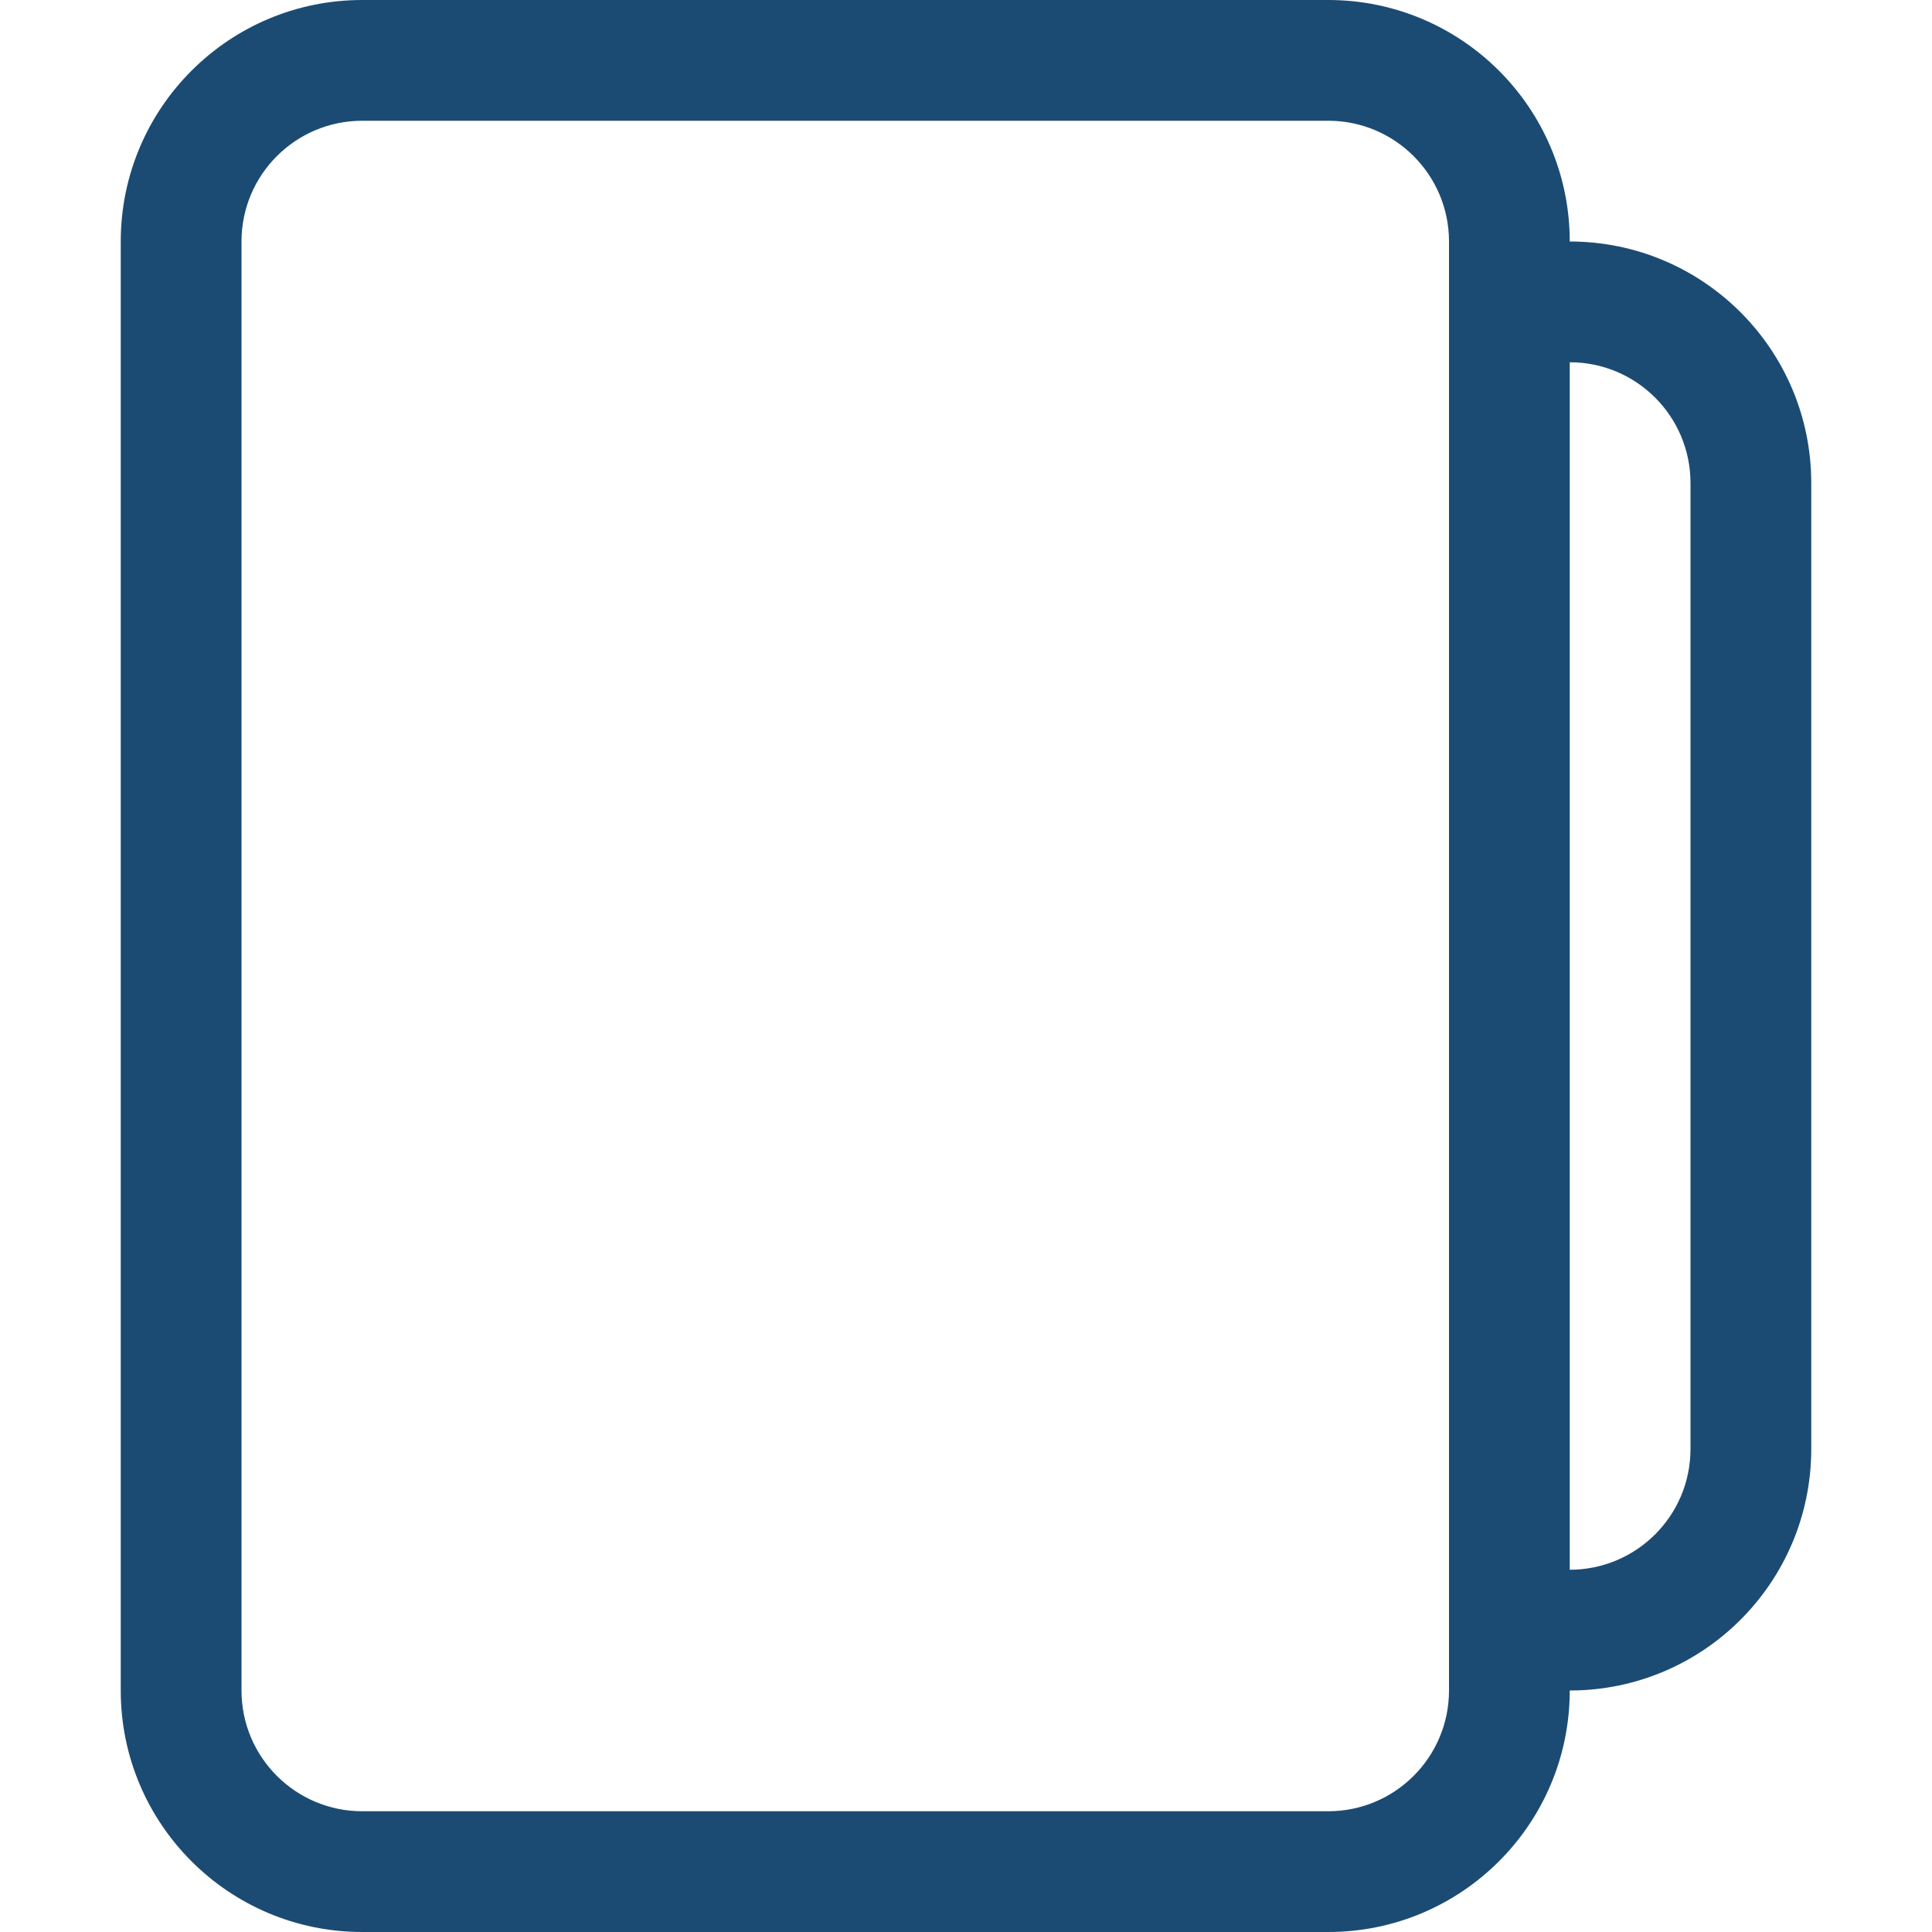
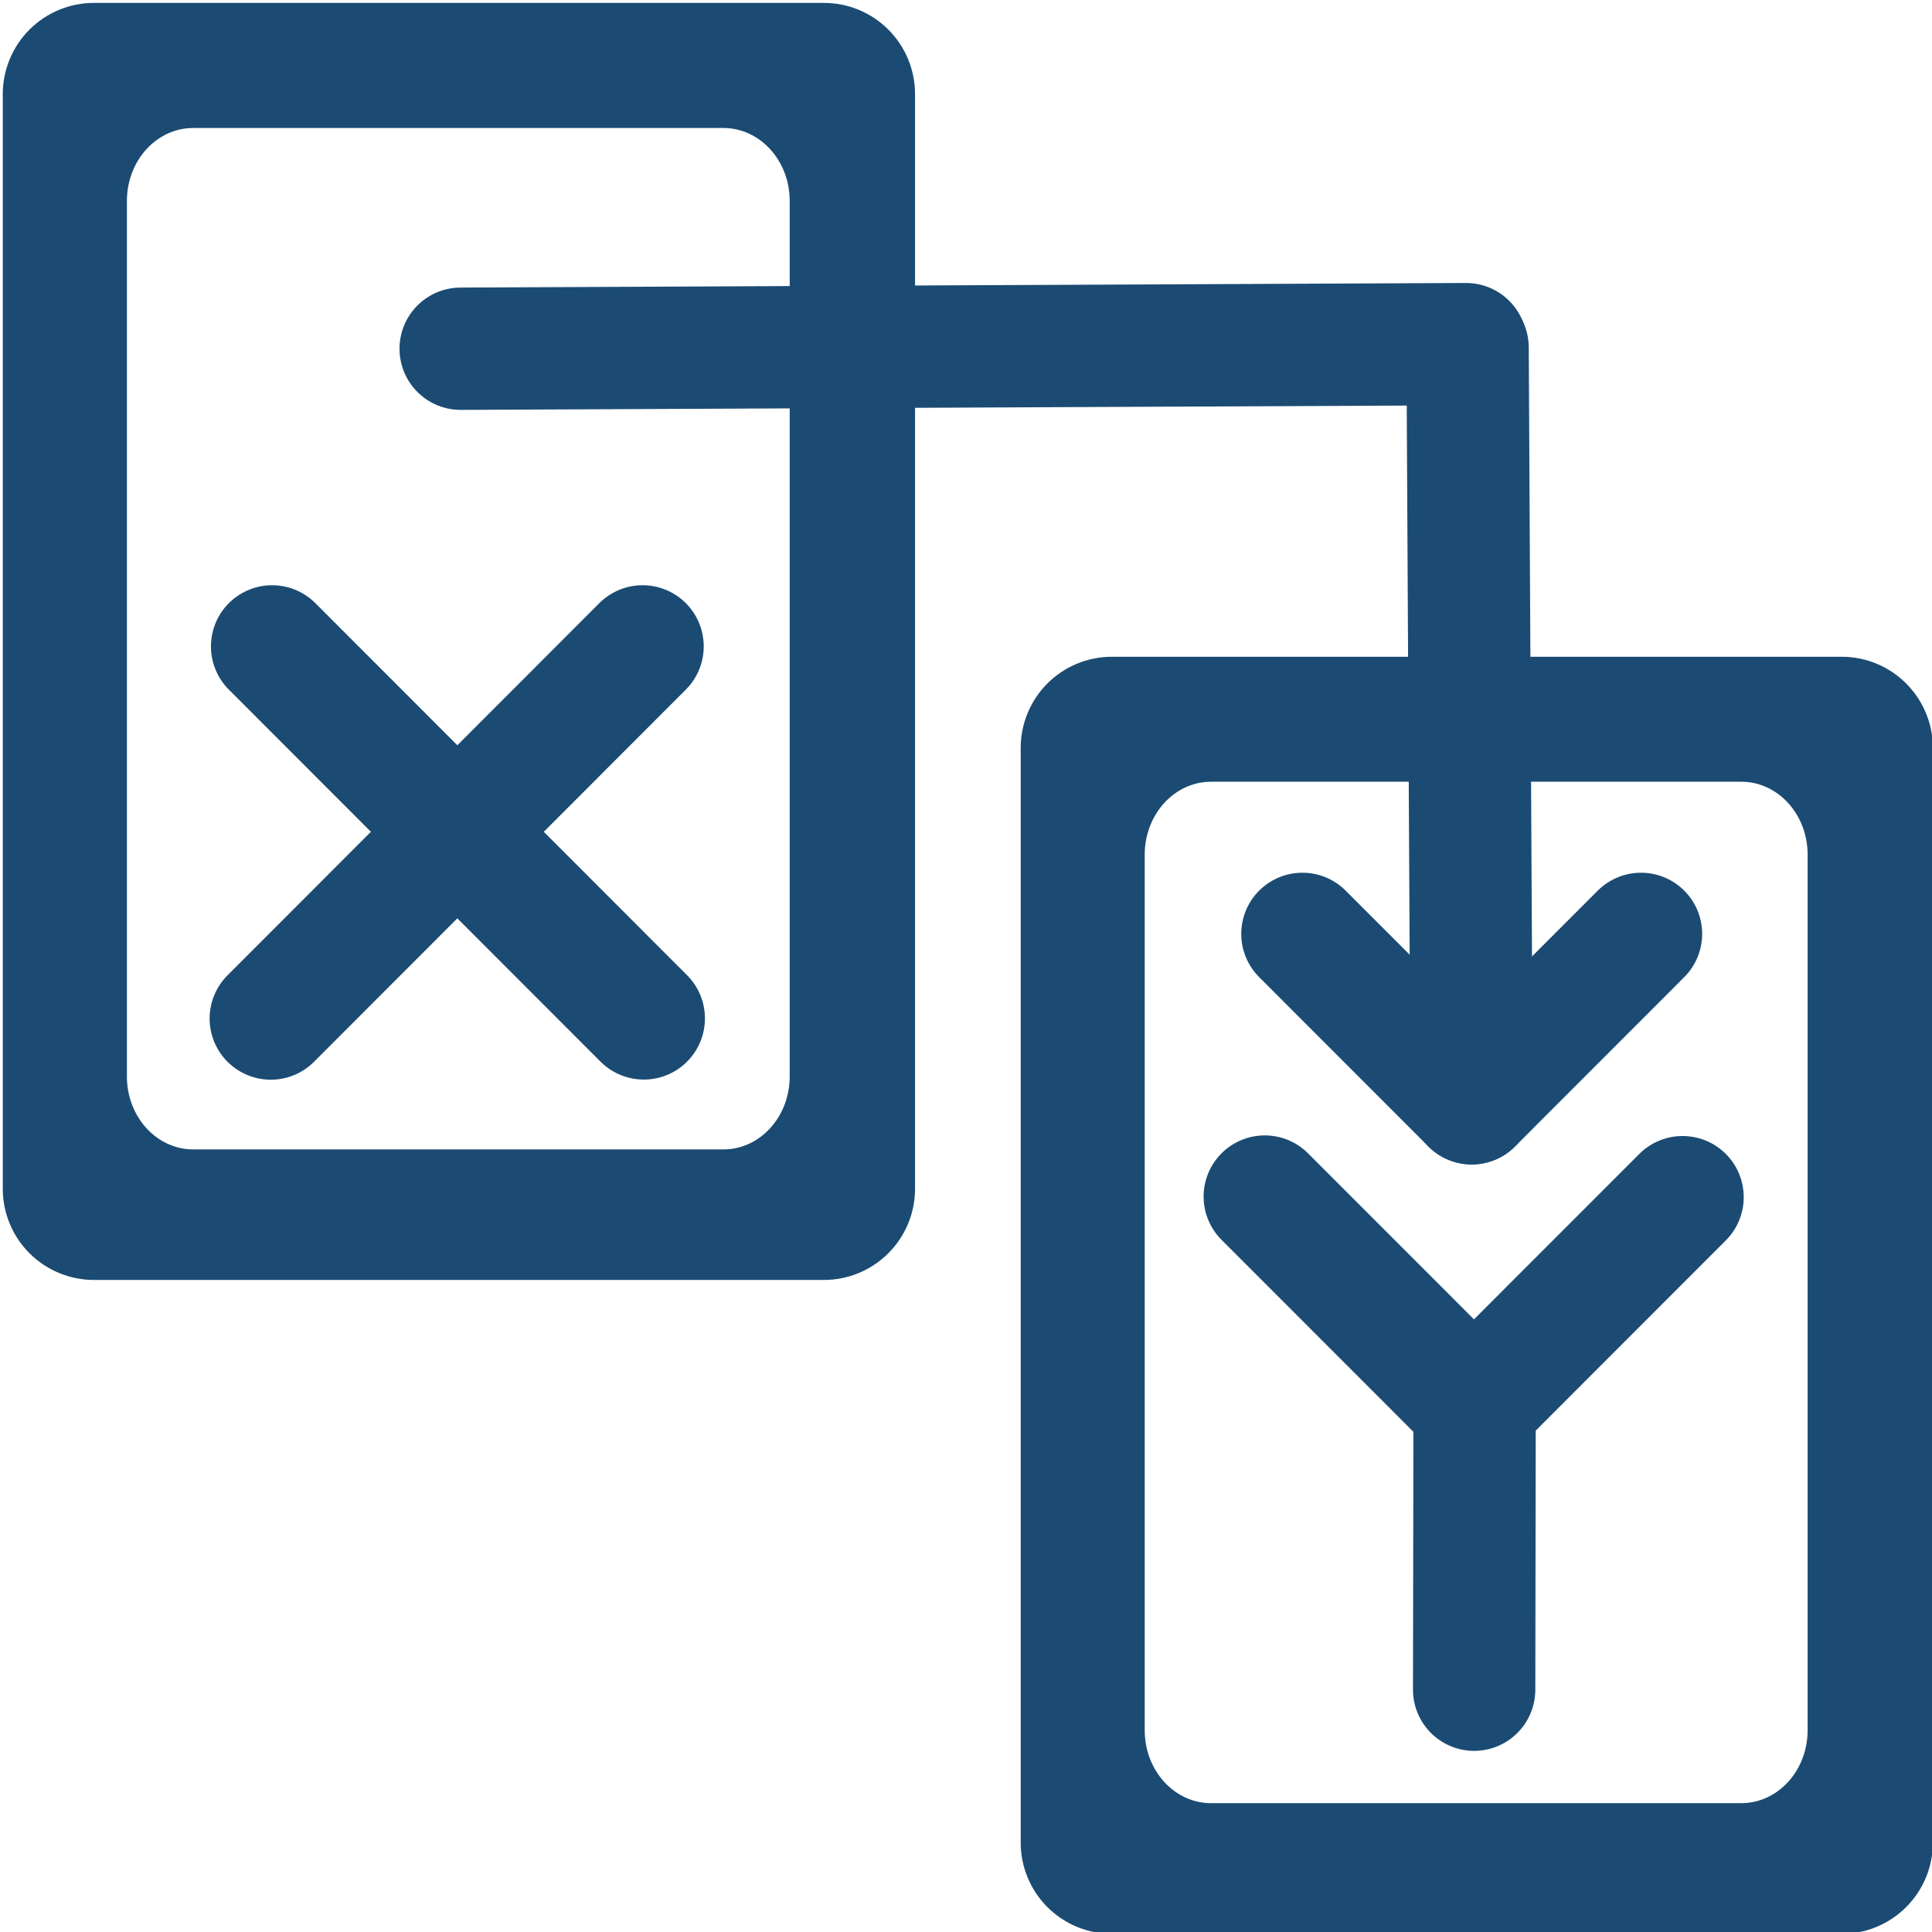
- <svg xmlns="http://www.w3.org/2000/svg" width="30" height="30" fill="#1b4b73" class="bi bi-files-alt" viewBox="0 0 16 16">
-   <path d="M11 0H3a2 2 0 0 0-2 2v12a2 2 0 0 0 2 2h8a2 2 0 0 0 2-2 2 2 0 0 0 2-2V4a2 2 0 0 0-2-2 2 2 0 0 0-2-2m2 3a1 1 0 0 1 1 1v8a1 1 0 0 1-1 1zM2 2a1 1 0 0 1 1-1h8a1 1 0 0 1 1 1v12a1 1 0 0 1-1 1H3a1 1 0 0 1-1-1z" />
+ <svg xmlns="http://www.w3.org/2000/svg" width="30" height="30" fill="#1b4b73" class="bi bi-files-alt" viewBox="0 0 16 16" version="1.1" id="svg1163">
+   <defs id="defs1167">
+     <marker style="overflow:visible" id="TriangleOutS" refX="0.0" refY="0.0" orient="auto">
+       <path transform="scale(0.2)" style="fill-rule:evenodd;fill:context-stroke;stroke:context-stroke;stroke-width:1.0pt" d="M 5.77,0.0 L -2.88,5.0 L -2.88,-5.0 L 5.77,0.0 z " id="path3671" />
+     </marker>
+     <marker style="overflow:visible" id="TriangleOutM" refX="0.0" refY="0.0" orient="auto">
+       <path transform="scale(0.4)" style="fill-rule:evenodd;fill:context-stroke;stroke:context-stroke;stroke-width:1.0pt" d="M 5.77,0.0 L -2.88,5.0 L -2.88,-5.0 L 5.77,0.0 z " id="path3668" />
+     </marker>
+     <marker style="overflow:visible;" id="Arrow2Mend" refX="0.0" refY="0.0" orient="auto">
+       <path transform="scale(0.6) rotate(180) translate(0,0)" d="M 8.719,4.034 L -2.207,0.016 L 8.719,-4.002 C 6.973,-1.63 6.983,1.616 8.719,4.034 z " style="stroke:context-stroke;fill-rule:evenodd;fill:context-stroke;stroke-width:0.625;stroke-linejoin:round;" id="path3550" />
+     </marker>
+     <marker style="overflow:visible;" id="marker3817" refX="0.0" refY="0.0" orient="auto">
+       <path transform="scale(0.3) rotate(180) translate(-2.3,0)" d="M 8.719,4.034 L -2.207,0.016 L 8.719,-4.002 C 6.973,-1.63 6.983,1.616 8.719,4.034 z " style="stroke:context-stroke;fill-rule:evenodd;fill:context-stroke;stroke-width:0.625;stroke-linejoin:round;" id="path3815" />
+     </marker>
+     <marker style="overflow:visible" id="EmptyTriangleOutS" refX="0.0" refY="0.0" orient="auto">
+       <path transform="scale(0.2) translate(-3.0,0)" style="fill-rule:evenodd;fill:context-fill;stroke:context-stroke;stroke-width:1.0pt" d="M 5.77,0.0 L -2.88,5.0 L -2.88,-5.0 L 5.77,0.0 z " id="path3689" />
+     </marker>
+     <marker style="overflow:visible" id="TriangleOutL" refX="0.0" refY="0.0" orient="auto">
+       <path transform="scale(0.8)" style="fill-rule:evenodd;fill:context-stroke;stroke:context-stroke;stroke-width:1.0pt" d="M 5.77,0.0 L -2.88,5.0 L -2.88,-5.0 L 5.77,0.0 z " id="path3665" />
+     </marker>
+     <marker style="overflow:visible;" id="Arrow2Send" refX="0.0" refY="0.0" orient="auto">
+       <path transform="scale(0.3) rotate(180) translate(-2.3,0)" d="M 8.719,4.034 L -2.207,0.016 L 8.719,-4.002 C 6.973,-1.63 6.983,1.616 8.719,4.034 z " style="stroke:context-stroke;fill-rule:evenodd;fill:context-stroke;stroke-width:0.625;stroke-linejoin:round;" id="path3556" />
+     </marker>
+     <marker style="overflow:visible;" id="Arrow1Send" refX="0.0" refY="0.0" orient="auto">
+       <path transform="scale(0.2) rotate(180) translate(6,0)" style="fill-rule:evenodd;fill:context-stroke;stroke:context-stroke;stroke-width:1.0pt;" d="M 0.0,0.0 L 5.0,-5.0 L -12.5,0.0 L 5.0,5.0 L 0.0,0.0 z " id="path3538" />
+     </marker>
+   </defs>
+   <g id="g2036" transform="translate(-0.05151009,3.849105)" style="stroke-width:1.013;stroke-miterlimit:4;stroke-dasharray:none">
+     <path style="fill:none;fill-rule:evenodd;stroke:#1b4b73;stroke-width:1.013;stroke-linecap:round;stroke-linejoin:miter;stroke-miterlimit:4;stroke-dasharray:none;stroke-opacity:1" d="M 2.305,1.504 5.383,4.585" id="path3384-8" />
+     <path style="fill:none;fill-rule:evenodd;stroke:#1b4b73;stroke-width:1.013;stroke-linecap:round;stroke-linejoin:miter;stroke-miterlimit:4;stroke-dasharray:none;stroke-opacity:1" d="M 5.373,1.504 2.294,4.586" id="path3384-8-2" />
+   </g>
+   <path id="path3940-8-8-8" style="stroke-width:0.755" d="M 0.78,0.024 A 0.755,0.755 0 0 0 0.023,0.779 V 9.845 A 0.755,0.755 0 0 0 0.78,10.6 H 6.822 A 0.755,0.755 0 0 0 7.578,9.845 V 0.779 A 0.755,0.755 0 0 0 6.822,0.024 Z M 1.6,1.06 H 5.991 A 0.549,0.604 0 0 1 6.54,1.664 V 8.915 A 0.549,0.604 0 0 1 5.991,9.519 H 1.6 A 0.549,0.604 0 0 1 1.051,8.915 V 1.664 A 0.549,0.604 0 0 1 1.6,1.06 Z" />
+   <path id="path3940-8-8-8-2" style="stroke-width:0.755" d="M 9.209,5.439 A 0.755,0.755 0 0 0 8.453,6.194 v 9.066 a 0.755,0.755 0 0 0 0.756,0.755 H 15.252 A 0.755,0.755 0 0 0 16.007,15.26 V 6.194 A 0.755,0.755 0 0 0 15.252,5.439 Z m 0.82,1.035 h 4.392 a 0.549,0.604 0 0 1 0.549,0.604 v 7.251 a 0.549,0.604 0 0 1 -0.549,0.604 H 10.029 A 0.549,0.604 0 0 1 9.48,14.33 V 7.079 A 0.549,0.604 0 0 1 10.029,6.474 Z" />
+   <g id="g2042" transform="translate(0,-0.4457478)" style="stroke-width:1.013;stroke-miterlimit:4;stroke-dasharray:none">
+     <g id="g1911" transform="translate(-0.07874359,3.606176)" style="stroke-width:1.013;stroke-miterlimit:4;stroke-dasharray:none">
+       <path style="fill:none;fill-rule:evenodd;stroke:#1b4b73;stroke-width:1.013;stroke-linecap:round;stroke-linejoin:miter;stroke-miterlimit:4;stroke-dasharray:none;stroke-opacity:1" d="m 10.553,6.749 1.691,1.692" id="path3384-8-1" />
+       <path style="fill:none;fill-rule:evenodd;stroke:#1b4b73;stroke-width:1.013;stroke-linecap:round;stroke-linejoin:miter;stroke-miterlimit:4;stroke-dasharray:none;stroke-opacity:1" d="m 12.291,8.441 -0.004,2.392" id="path3384-8-1-3" />
+       <path style="fill:none;fill-rule:evenodd;stroke:#1b4b73;stroke-width:1.013;stroke-linecap:round;stroke-linejoin:miter;stroke-miterlimit:4;stroke-dasharray:none;stroke-opacity:1" d="M 14.013,6.754 12.284,8.484" id="path3384-8-2-2" />
+     </g>
+   </g>
+   <path style="fill:none;fill-rule:evenodd;stroke:#1b4b73;stroke-width:1.013;stroke-linecap:round;stroke-linejoin:miter;stroke-miterlimit:4;stroke-dasharray:none;stroke-opacity:1" d="M 3.815,2.888 12.141,2.85" id="path3384" />
+   <path style="fill:none;fill-rule:evenodd;stroke:#1b4b73;stroke-width:1.013;stroke-linecap:round;stroke-linejoin:miter;stroke-miterlimit:4;stroke-dasharray:none;stroke-opacity:1" d="m 12.154,2.879 0.033,6.211" id="path3384-6" />
+   <path style="fill:none;fill-rule:evenodd;stroke:#1b4b73;stroke-width:1.013;stroke-linecap:round;stroke-linejoin:miter;stroke-miterlimit:4;stroke-dasharray:none;stroke-opacity:1" d="M 13.59,7.734 12.188,9.137" id="path3384-6-7" />
+   <path style="fill:none;fill-rule:evenodd;stroke:#1b4b73;stroke-width:1.013;stroke-linecap:round;stroke-linejoin:miter;stroke-miterlimit:4;stroke-dasharray:none;stroke-opacity:1" d="m 10.786,7.734 1.402,1.403" id="path3384-6-2-5" />
</svg>
